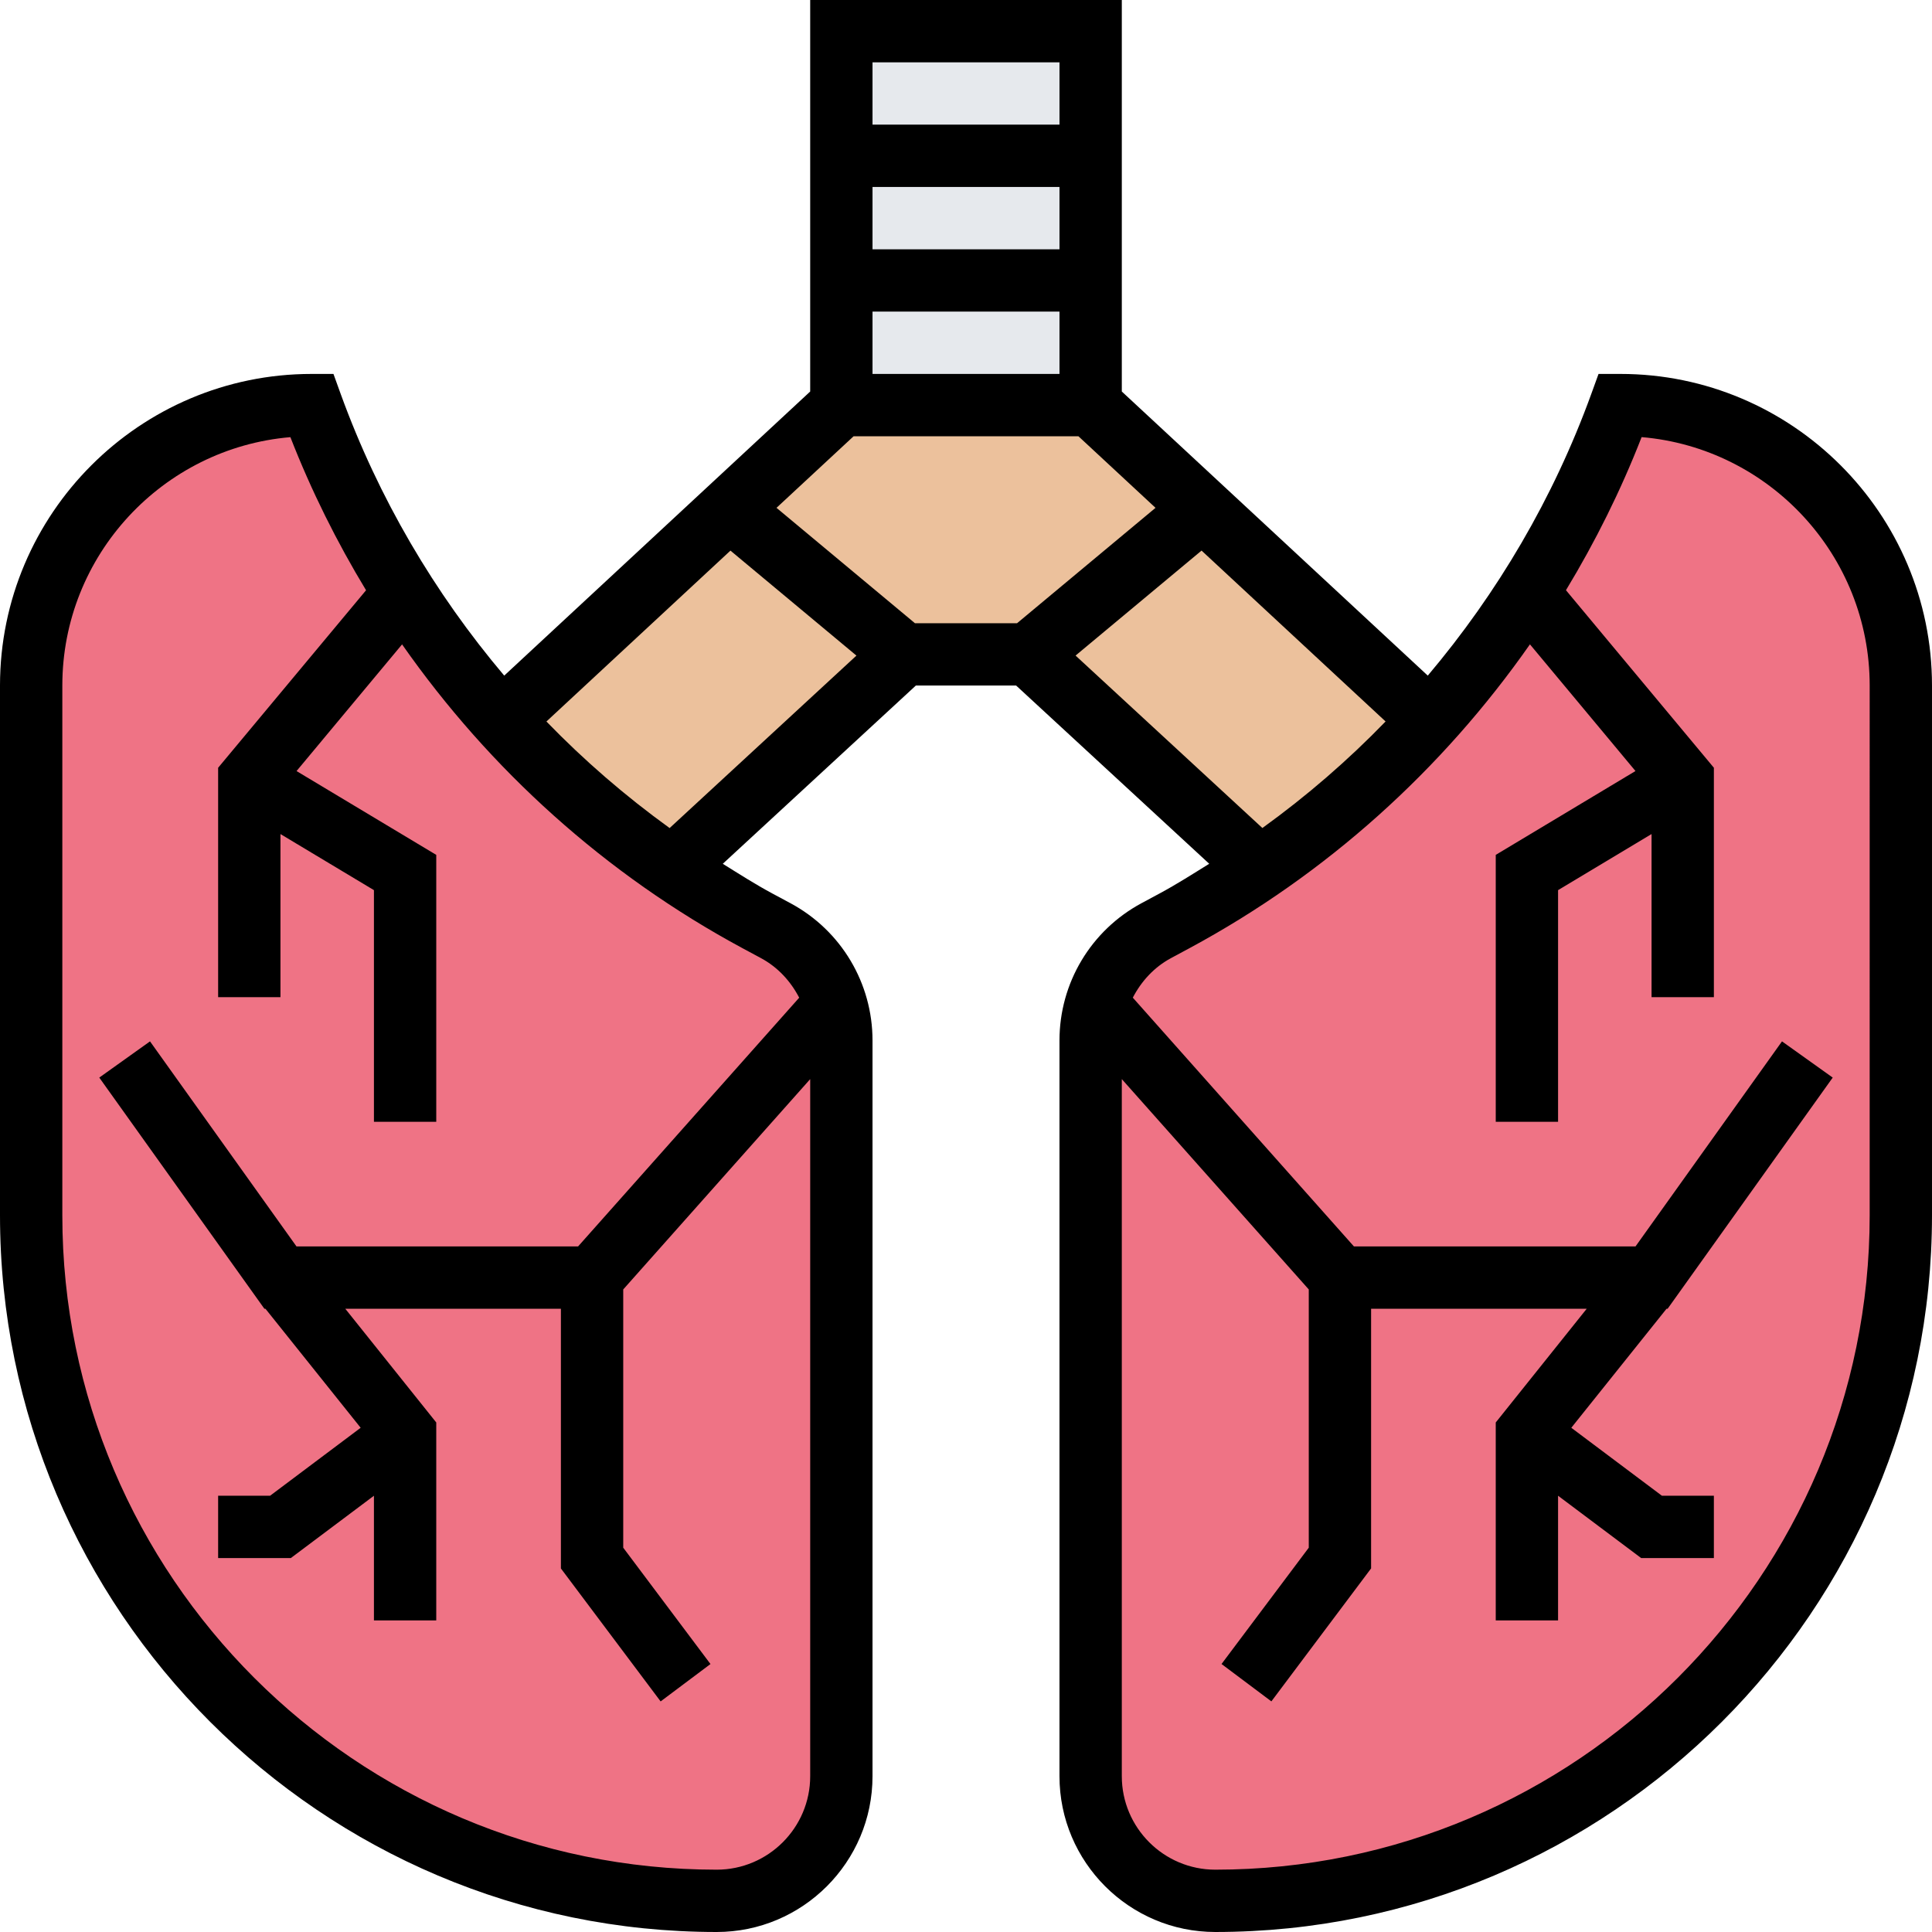
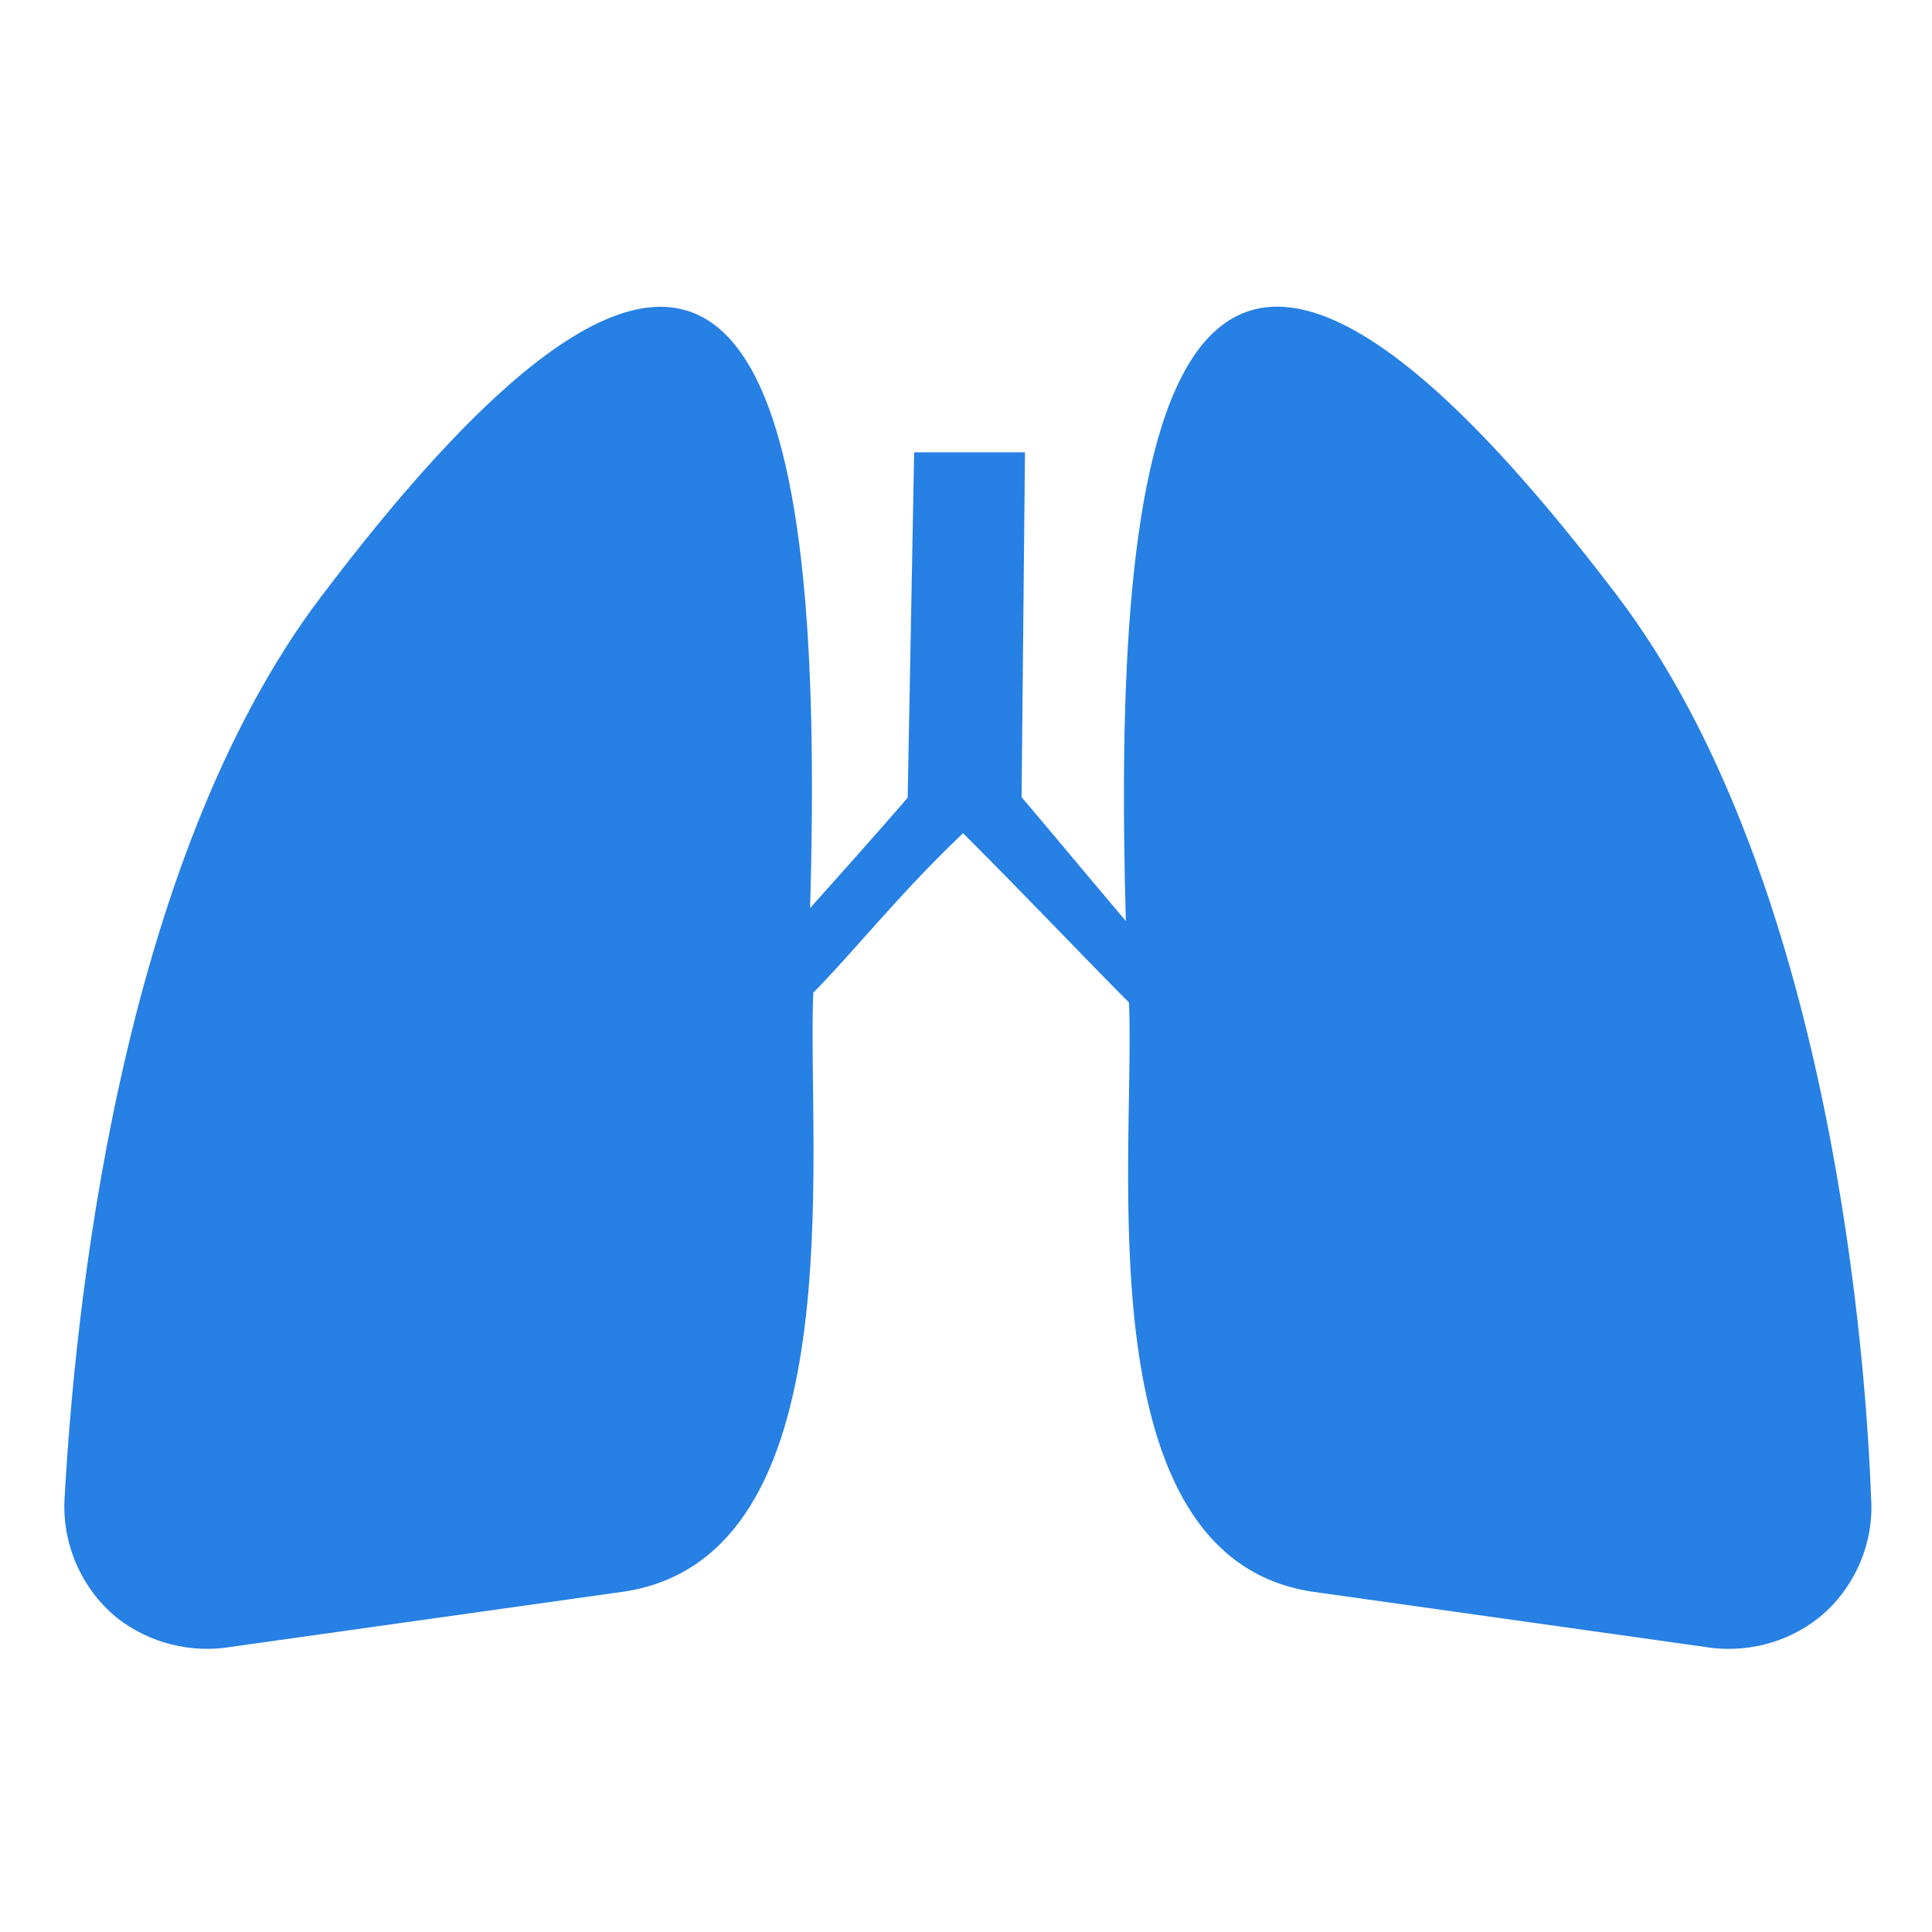
- <svg xmlns="http://www.w3.org/2000/svg" height="496pt" viewBox="0 0 496 496" width="496pt">
-   <g fill="#ecc19c">
-     <path d="m232 168-59.52 54.961c-16.082-10.883-30.719-23.68-43.68-38l58.48-54.242zm0 0" />
-     <path d="m308.719 130.719 58.48 54.242c-12.961 14.32-27.598 27.117-43.68 38l-59.52-54.961zm0 0" />
-     <path d="m280 104 28.719 26.719-44.719 37.281h-32l-44.719-37.281 28.719-26.719zm0 0" />
+ <svg xmlns="http://www.w3.org/2000/svg" width="24mm" height="24mm" viewBox="0 0 24 24" version="1.1" id="svg5783">
+   <defs id="defs5777" />
+   <g id="layer1" transform="translate(0,-273)">
+     <g id="g836" transform="matrix(0.2643095,0,0,0.2643095,48.1539,218.1128)">
+       <path d="m -167.06,235.656 c -9.646,12.696 -11.627,34.109 -12.089,42.369 -0.147,2.145 0.768,4.289 2.444,5.662 1.54,1.219 3.521,1.685 5.355,1.38 l 18.52,-2.604 c 10.855,-1.682 8.559,-20.65 8.865,-28.146 1.836,-1.836 3.983,-4.59 7.042,-7.496 0.775,0.744 3.494,-0.909 2.749,-1.684 l 0.16,-16.214 h -5.209 l -0.304,16.214 c 0.304,-0.306 -1.981,2.298 -4.585,5.203 0.611,-21.568 -1.53,-42.985 -22.946,-14.684 v 0" style="fill:#2780e3;fill-opacity:1;fill-rule:evenodd;stroke:none;stroke-width:0.16" id="path74" />
+       <path d="m -136.925,246.821 c 3.214,3.212 5.806,5.968 7.799,7.956 0.306,7.341 -2.138,26.005 8.57,27.687 l 18.508,2.604 c 1.834,0.306 3.825,-0.16 5.353,-1.38 1.687,-1.373 2.604,-3.518 2.445,-5.662 -0.304,-8.26 -2.297,-29.673 -11.932,-42.369 -21.722,-28.61 -23.703,-6.427 -23.092,15.293 -2.455,-2.903 -4.742,-5.661 -4.902,-5.813 l -1.377,0.491" style="fill:#2780e3;fill-opacity:1;fill-rule:evenodd;stroke:none;stroke-width:0.16" id="path74-3" />
+     </g>
  </g>
-   <path d="m216 8h64v32h-64zm0 0" fill="#e6e9ed" />
-   <path d="m216 72h64v32h-64zm0 0" fill="#e6e9ed" />
-   <path d="m216 40h64v32h-64zm0 0" fill="#e6e9ed" />
-   <path d="m416 104c-6.16 16.961-14.16 33.121-23.84 48.16-7.359 11.68-15.762 22.641-24.961 32.801-12.961 14.32-27.598 27.117-43.68 38-7.039 4.879-14.398 9.359-22 13.438l-4.719 2.562c-7.441 4-12.879 10.801-15.281 18.719-1.039 2.961-1.52 6.16-1.52 9.441v188.879c0 17.68 14.32 32 32 32 48.641 0 92.641-19.68 124.48-51.52 31.84-31.84 51.52-75.84 51.52-124.48v-136c0-39.762-32.238-72-72-72zm0 0" fill="#ef7385" />
-   <path d="m214.48 257.68c-2.402-7.918-7.84-14.719-15.281-18.719l-4.719-2.562c-7.602-4.078-14.961-8.559-22-13.438-16.082-10.883-30.719-23.68-43.68-38-9.199-10.16-17.602-21.121-24.961-32.801-9.68-15.039-17.68-31.199-23.84-48.16-39.762 0-72 32.238-72 72v136c0 48.641 19.68 92.641 51.52 124.48 31.84 31.84 75.84 51.52 124.48 51.52 17.68 0 32-14.32 32-32v-188.879c0-3.281-.48-6.48-1.52-9.441zm0 0" fill="#ef7385" />
-   <path d="m416 96h-5.609l-1.91 5.266c-9.672 26.605-23.984 50.941-41.93 72.184l-78.551-72.938v-100.512h-80v100.512l-78.551 72.938c-17.953-21.234-32.258-45.57-41.938-72.184l-1.902-5.266h-5.609c-44.113 0-80 35.887-80 80v136c0 101.465 82.543 184 184 184 22.055 0 40-17.945 40-40v-188.879c0-14.738-8.055-28.234-21.039-35.227l-4.723-2.535c-4.359-2.344-8.504-5-12.68-7.598l49.57-45.762h25.742l49.57 45.754c-4.176 2.598-8.32 5.246-12.672 7.59l-4.73 2.543c-12.984 6.992-21.039 20.488-21.039 35.234v188.879c0 22.055 17.945 40 40 40 101.457 0 184-82.535 184-184v-136c0-44.113-35.887-80-80-80zm-144 0h-48v-16h48zm0-32h-48v-16h48zm0-48v16h-48v-16zm-52.855 96h57.719l19.793 18.375-35.551 29.625h-26.211l-35.543-29.625zm-23.77 133.984c4.336 2.336 7.617 5.945 9.801 10.152l-56.77 63.863h-72.285l-37.609-52.648-13.023 9.297 42.391 59.352h.273l24.441 30.551-23.258 17.449h-13.336v16h18.664l21.336-16v32h16v-50.809l-23.352-29.191h55.352v66.664l25.602 34.137 12.797-9.594-22.398-29.871v-66.297l48-54v178.961c0 13.23-10.77 24-24 24-92.641 0-168-75.367-168-168v-136c0-33.457 25.809-61 58.551-63.77 5.352 13.73 11.891 26.859 19.426 39.305l-37.977 45.57v58.895h16v-41.871l24 14.398v59.473h16v-68.527l-35.871-21.52 27.094-32.52c22.531 32.191 52.242 59.062 87.434 78.016zm-55.094-60.754 47.246-43.871 32.344 26.953-47.961 44.273c-11.375-8.219-21.941-17.355-31.629-27.355zm135.848-16.926 32.344-26.953 47.246 43.871c-9.688 10.008-20.254 19.145-31.629 27.352zm203.871 143.695c0 92.633-75.359 168-168 168-13.23 0-24-10.77-24-24v-178.961l48 54v66.297l-22.398 29.863 12.797 9.594 25.602-34.137v-66.656h55.352l-23.352 29.191v50.809h16v-32l21.336 16h18.664v-16h-13.336l-23.266-17.449 24.449-30.551h.273l42.391-59.352-13.023-9.297-37.609 52.648h-72.285l-56.77-63.871c2.184-4.207 5.465-7.816 9.793-10.145l4.727-2.543c35.191-18.953 64.902-45.816 87.434-78.016l27.094 32.52-35.871 21.527v68.527h16v-59.473l24-14.398v41.871h16v-58.895l-37.977-45.578c7.543-12.449 14.074-25.574 19.426-39.305 32.742 2.777 58.551 30.32 58.551 63.777zm0 0" />
</svg>
